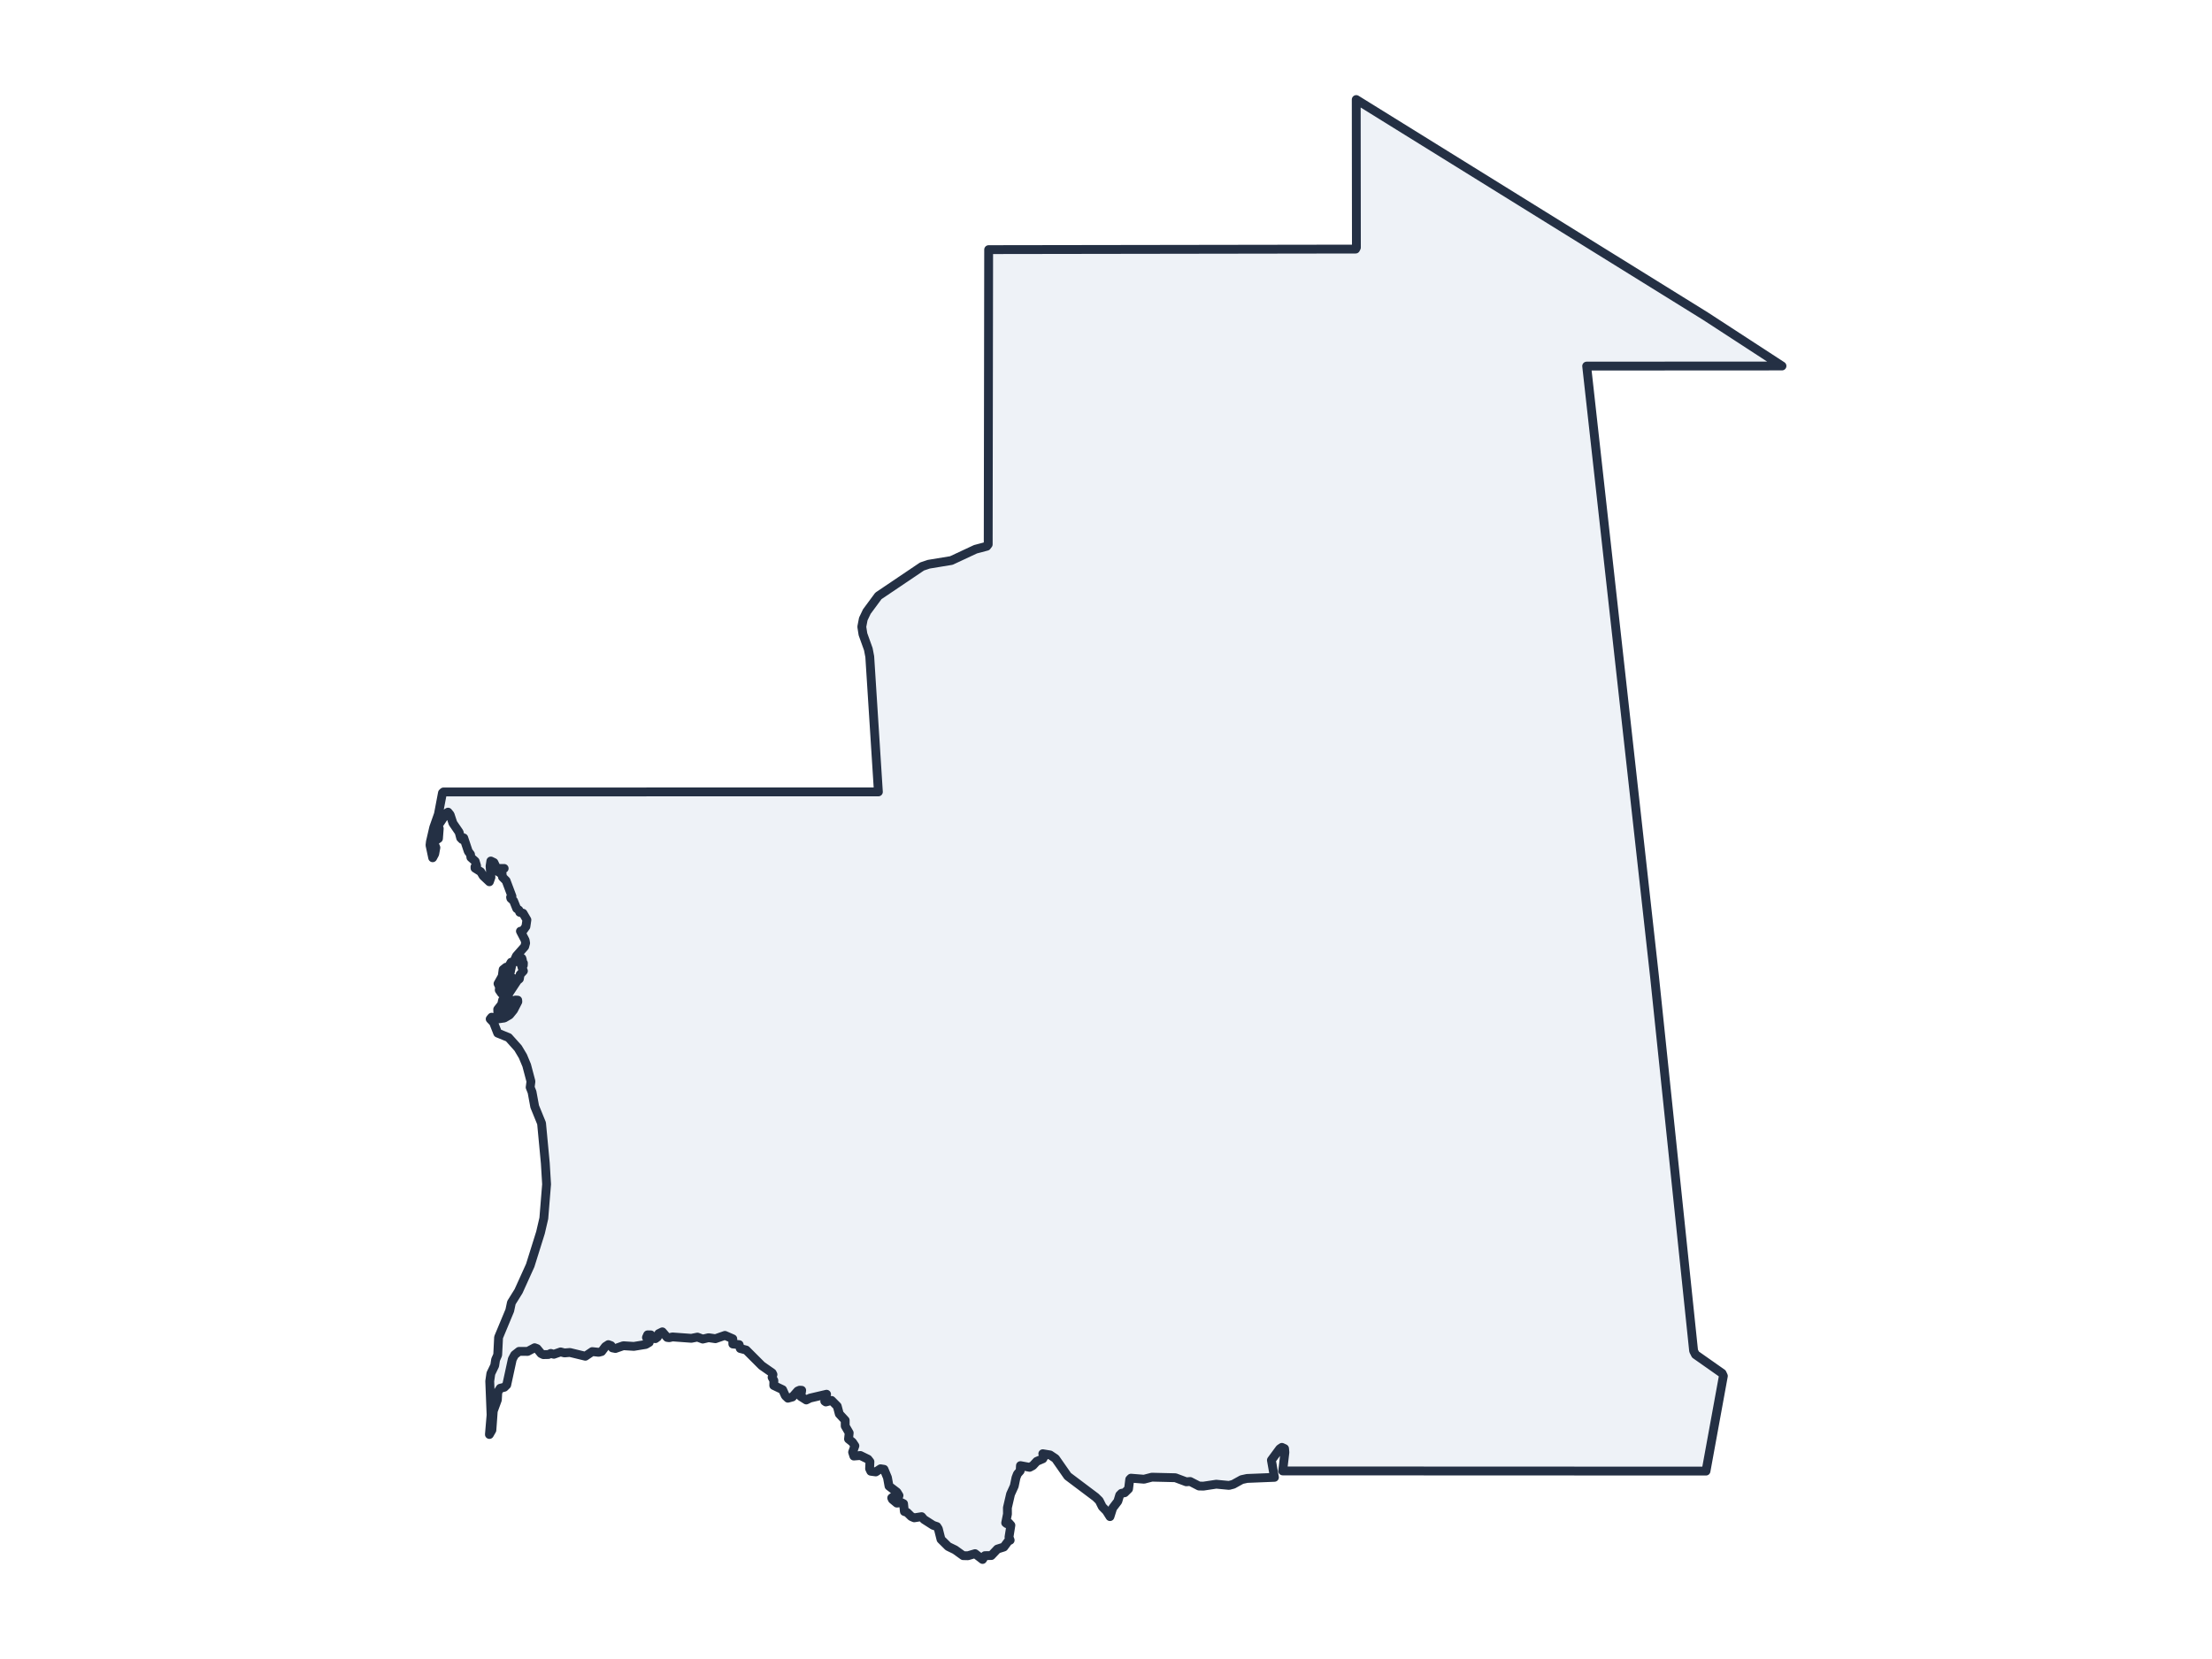
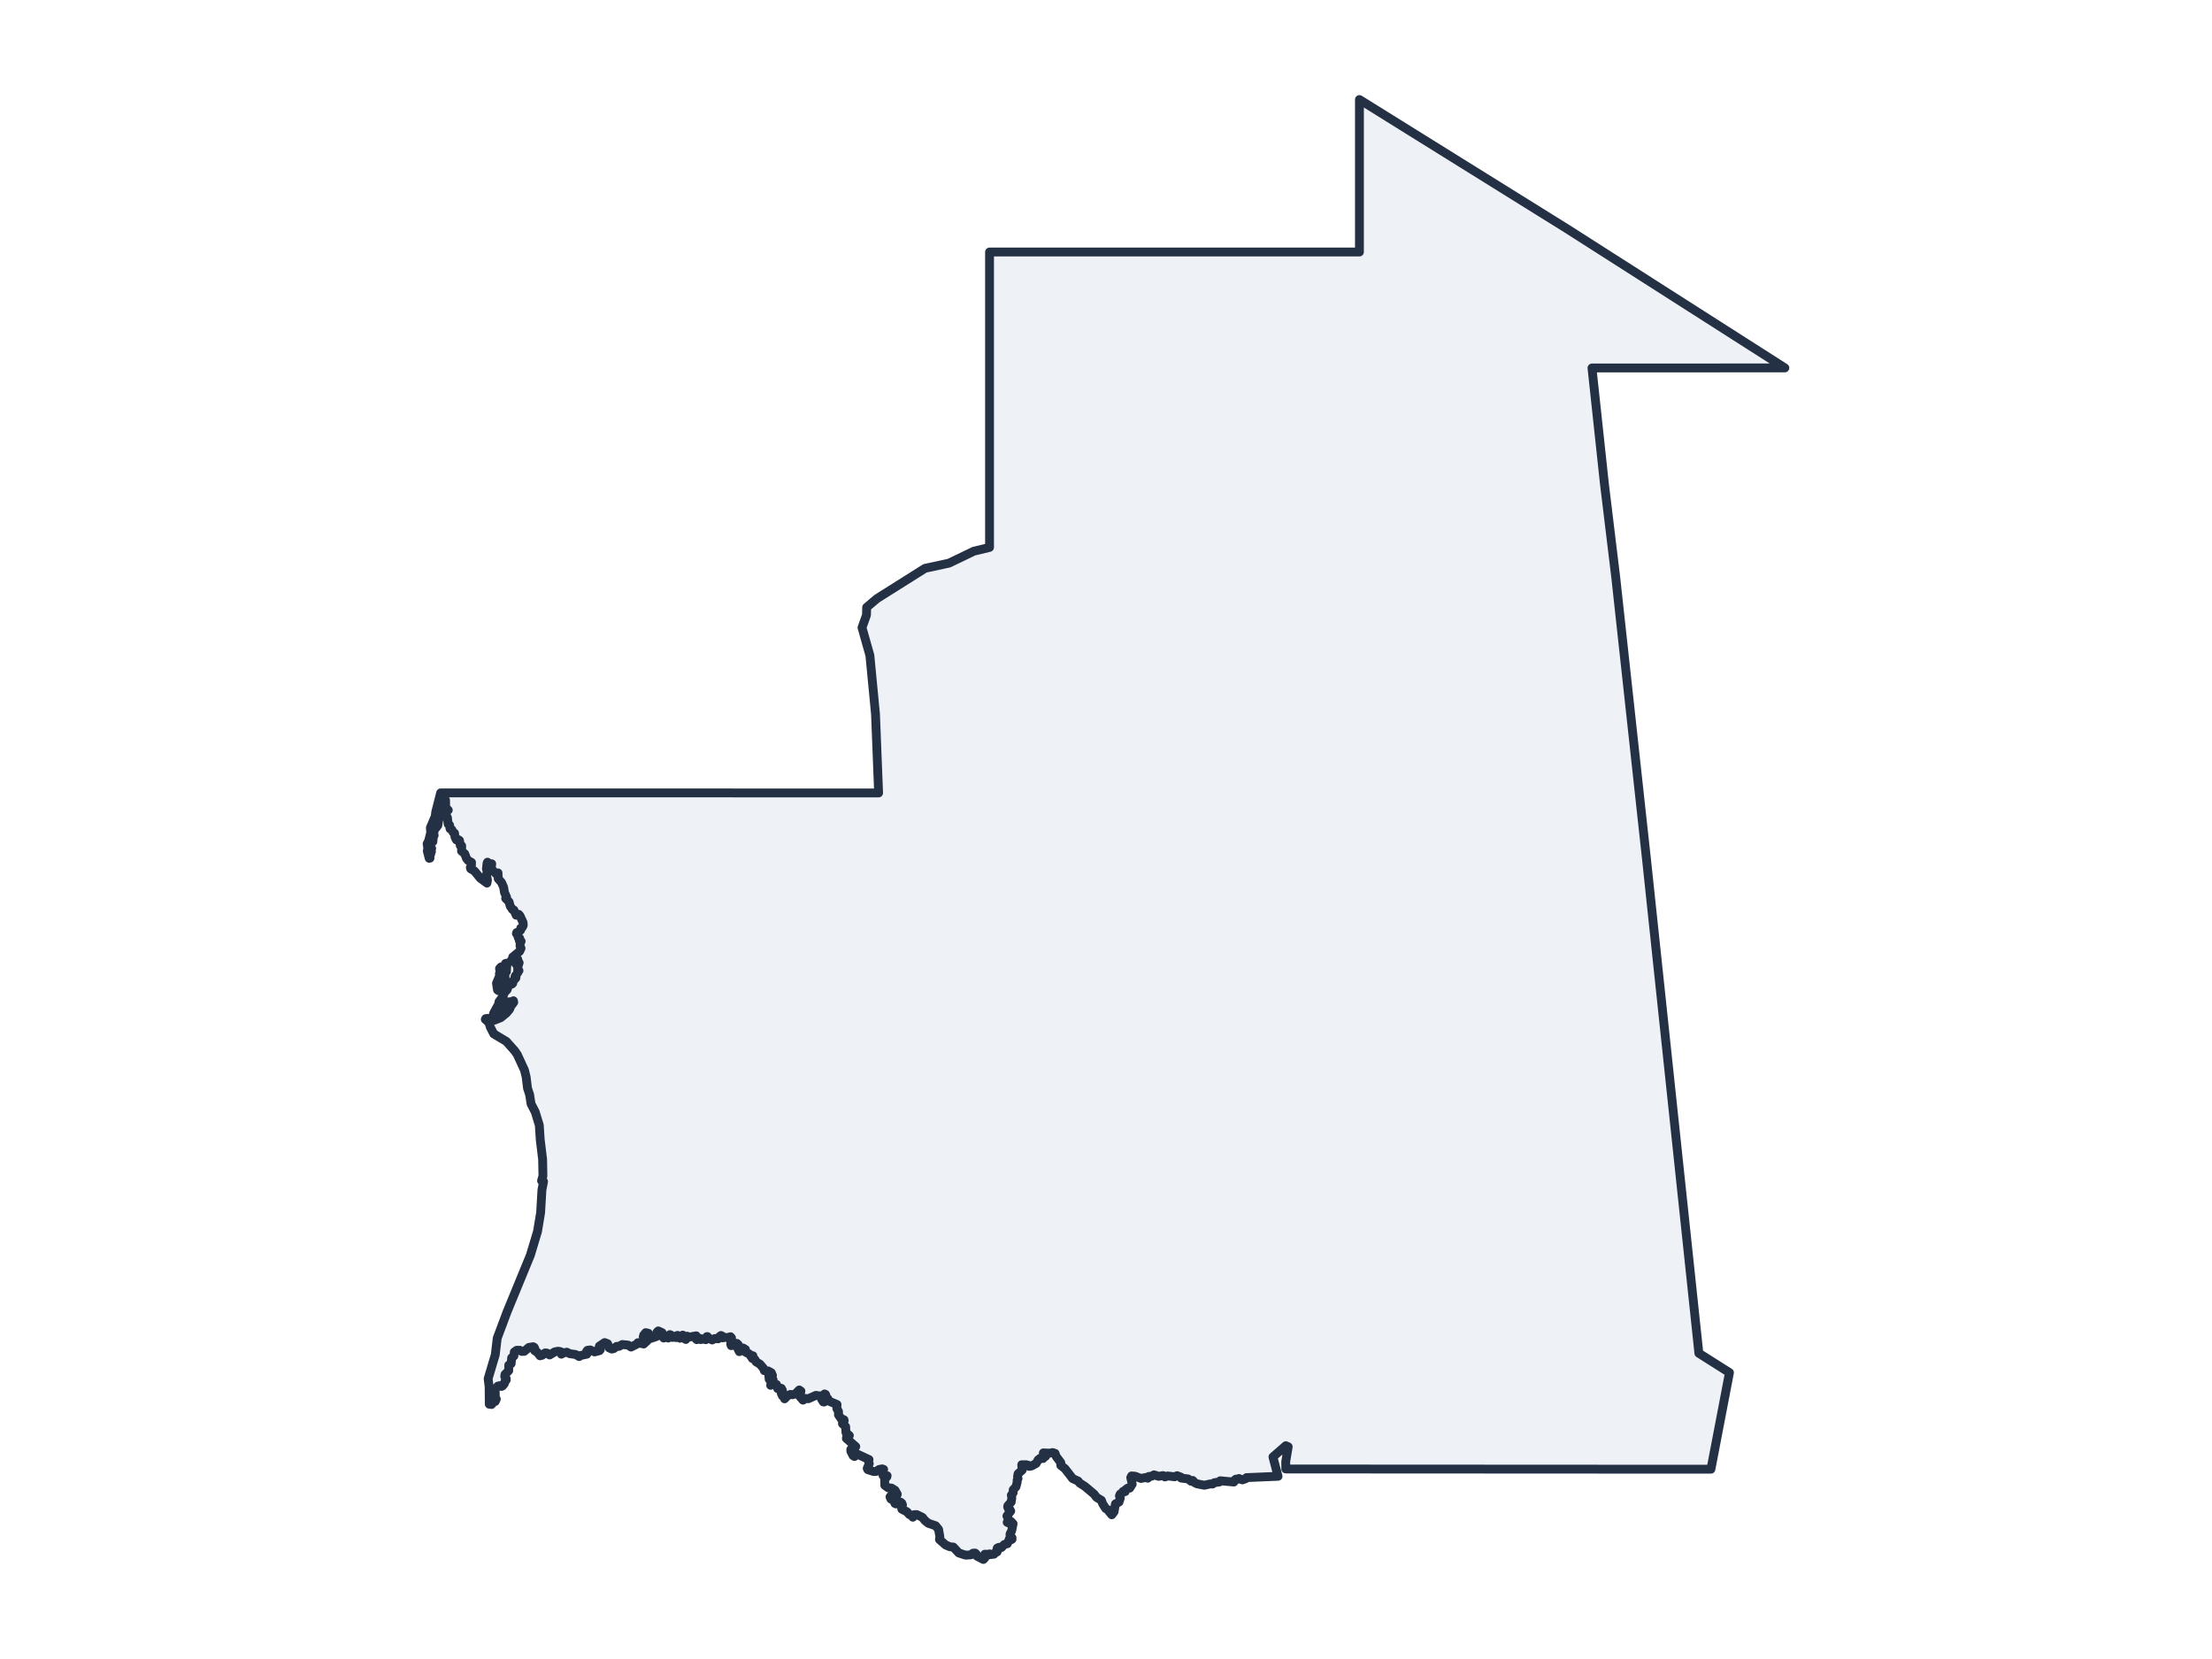
<svg xmlns="http://www.w3.org/2000/svg" viewBox="0 0 400 300" width="400" height="300">
-   <path d="M245.25 18.0 L308.4 57.17 L322.24 66.18 L286.92 66.2 L299.19 176.59 L306.26 244.28 L306.6 244.95 L311.41 248.33 L311.64 248.82 L308.5 266.02 L231.95 265.99 L232.35 262.63 L232.29 261.95 L231.81 261.73 L231.42 261.99 L229.91 264.04 L230.46 267.15 L225.51 267.35 L224.54 267.56 L223.01 268.41 L222.25 268.61 L219.94 268.39 L217.62 268.74 L216.81 268.72 L215.22 267.9 L214.52 267.96 L212.54 267.22 L208.3 267.12 L206.87 267.49 L204.51 267.3 L204.29 267.52 L204.08 269.24 L203.38 269.93 L202.8 270.04 L202.48 270.36 L202.14 271.48 L201.21 272.7 L200.72 274.25 L200.07 273.22 L199.33 272.47 L198.78 271.37 L198.13 270.73 L193.08 266.93 L190.86 263.75 L189.89 263.1 L188.57 262.88 L188.81 263.37 L188.58 263.79 L187.48 264.26 L186.77 265.03 L186.19 265.34 L184.53 265.03 L184.48 265.98 L183.98 266.55 L183.72 267.22 L183.41 268.72 L182.74 270.19 L182.17 272.65 L182.18 273.79 L181.86 275.38 L182.06 275.53 L182.42 275.38 L182.8 275.81 L182.46 277.96 L182.67 278.52 L182.34 278.66 L181.53 279.75 L180.36 280.12 L179.26 281.29 L178.1 281.31 L177.68 282.0 L176.32 280.95 L175.03 281.33 L174.17 281.31 L172.71 280.26 L171.46 279.65 L170.16 278.36 L169.68 276.46 L169.42 276.05 L168.74 275.82 L167.08 274.76 L166.66 274.26 L165.32 274.47 L164.79 274.24 L164.04 273.5 L163.54 273.33 L163.39 271.91 L163.01 271.72 L162.18 271.81 L161.37 271.14 L161.25 270.87 L161.45 270.72 L162.47 270.73 L162.57 270.44 L162.19 269.82 L160.76 268.73 L160.48 267.19 L159.86 265.7 L159.23 265.6 L158.37 266.17 L157.47 266.05 L157.25 265.59 L157.31 264.32 L156.96 263.87 L155.59 263.2 L154.4 263.3 L154.18 262.6 L154.59 261.45 L154.15 260.79 L153.44 260.22 L153.56 259.11 L152.84 257.87 L152.84 256.84 L151.77 255.68 L151.4 254.28 L150.37 253.24 L149.34 253.52 L149.14 253.38 L149.47 252.12 L146.48 252.82 L145.8 253.16 L144.8 252.53 L144.97 251.41 L144.6 251.39 L144.25 251.54 L143.29 252.62 L142.48 252.84 L142.01 252.39 L141.52 251.3 L139.92 250.54 L139.94 249.65 L139.62 249.06 L139.78 248.56 L139.64 248.27 L137.75 246.95 L134.93 244.13 L133.86 243.85 L133.66 243.15 L132.52 243.04 L132.51 242.1 L131.09 241.48 L129.37 242.08 L128.13 241.9 L127.08 242.15 L126.12 241.79 L125.02 242.01 L121.61 241.76 L121.01 241.9 L120.64 241.85 L119.77 240.84 L119.12 241.16 L118.89 241.79 L118.52 242.07 L118.23 242.04 L117.69 241.39 L117.11 241.38 L116.9 241.86 L117.4 242.75 L116.77 243.12 L114.62 243.47 L112.72 243.35 L111.29 243.85 L110.75 243.74 L110.5 243.33 L110.01 243.15 L109.47 243.5 L108.79 244.4 L108.26 244.54 L107.1 244.41 L105.85 245.25 L103.05 244.57 L102.07 244.65 L101.37 244.47 L100.15 244.9 L99.6 244.74 L99.17 244.94 L98.25 244.96 L97.84 244.76 L97.11 243.87 L96.68 243.71 L95.42 244.38 L93.86 244.37 L93.06 245.0 L92.64 245.79 L91.63 250.44 L91.2 250.86 L90.46 251.04 L90.02 251.72 L89.94 253.14 L89.2 255.16 L88.95 258.61 L88.5 259.4 L88.8 255.86 L88.56 249.76 L88.76 248.38 L89.46 246.93 L89.62 245.88 L90.0 245.01 L90.16 241.83 L92.18 236.98 L92.48 235.56 L93.77 233.49 L95.88 228.83 L97.74 222.89 L98.34 220.31 L98.84 214.15 L98.61 210.34 L97.93 203.13 L96.69 200.09 L96.21 197.48 L95.87 196.63 L96.01 195.55 L95.24 192.64 L94.55 190.99 L93.68 189.53 L91.97 187.62 L90.0 186.82 L89.25 184.91 L88.64 184.27 L88.91 183.94 L90.07 184.25 L91.19 184.09 L92.15 183.53 L92.87 182.64 L93.64 181.14 L93.62 180.86 L93.19 180.84 L91.51 182.52 L92.33 180.78 L92.05 180.93 L90.82 182.13 L90.66 182.61 L90.76 182.99 L90.49 183.65 L90.04 183.6 L90.0 182.52 L90.71 181.63 L90.89 180.84 L91.65 180.2 L93.55 177.32 L93.92 177.01 L94.05 176.23 L94.65 175.58 L94.37 174.86 L94.63 174.56 L94.65 174.15 L94.23 174.43 L94.18 174.1 L94.46 173.58 L94.37 173.28 L94.0 173.06 L93.22 173.91 L93.07 173.56 L93.38 172.87 L94.88 171.17 L95.05 170.54 L94.96 170.02 L94.11 168.39 L94.54 168.34 L95.1 167.55 L95.28 166.34 L94.58 165.14 L93.98 164.97 L93.83 164.57 L93.43 164.29 L92.87 162.9 L92.38 162.46 L92.33 162.25 L92.58 162.08 L91.52 159.26 L90.86 158.6 L90.75 157.69 L90.41 157.85 L90.0 157.58 L90.0 157.42 L91.17 157.04 L89.73 157.04 L89.46 156.7 L89.6 156.56 L89.32 155.97 L88.76 155.7 L88.62 156.62 L88.78 158.65 L88.5 159.45 L87.37 158.39 L86.93 157.64 L85.9 156.99 L85.89 156.75 L86.18 156.56 L85.93 155.74 L85.15 155.05 L85.08 154.49 L84.68 153.96 L83.86 151.52 L83.59 151.81 L83.3 151.52 L83.03 150.5 L81.9 148.85 L81.4 147.33 L81.02 146.86 L80.75 147.02 L79.06 149.55 L79.21 149.93 L79.43 149.82 L79.29 151.63 L78.39 152.24 L78.82 153.27 L78.61 154.42 L78.24 155.11 L77.76 152.84 L77.83 152.22 L78.43 149.63 L79.28 147.22 L80.01 143.38 L80.2 143.21 L158.84 143.2 L157.28 118.75 L157.02 117.39 L156.05 114.69 L155.84 113.34 L156.11 111.93 L156.75 110.59 L158.84 107.76 L166.73 102.44 L167.95 102.03 L172.03 101.36 L176.4 99.32 L178.44 98.78 L178.7 98.44 L178.78 45.14 L245.14 45.04 L245.28 44.76 L245.25 18.0 Z M91.78 175.16 L92.42 174.01 L92.6 174.28 L92.0 177.11 L91.49 178.43 L90.69 179.63 L90.28 179.04 L90.34 178.47 L90.06 177.88 L90.82 176.52 L90.98 175.33 L91.52 174.9 L91.78 175.16 Z M92.92 176.95 L93.3 177.08 L91.39 179.66 L92.17 178.03 L92.92 176.95 Z" fill="#eef2f7" stroke="#243044" stroke-width="1.6" stroke-linejoin="round" fill-rule="evenodd" />
+   <path d="M91.6 175.17 L91.67 174.43 L91.56 174.18 L91.4 174.23 L91.01 175.2 L90.88 175.22 L90.79 174.83 L90.59 174.86 L90.33 175.14 L90.44 175.73 L90.31 176.07 L90.34 176.49 L89.78 177.8 L89.96 179.0 L90.13 179.14 L90.58 178.67 L91.16 177.64 L91.34 176.97 L91.33 176.62 L91.2 176.45 L91.34 176.17 L91.22 175.96 L91.48 175.57 L91.59 175.68 L91.6 175.17 Z M245.83 18.0 L245.83 45.57 L178.94 45.57 L178.94 98.99 L176.11 99.67 L171.62 101.83 L167.28 102.77 L158.59 108.24 L156.72 109.82 L156.69 111.22 L155.88 113.49 L157.3 118.51 L158.32 129.15 L158.88 143.39 L79.68 143.38 L78.8 146.81 L78.71 147.61 L77.83 149.66 L77.88 150.6 L77.5 152.08 L77.24 152.58 L77.37 153.43 L77.27 153.88 L77.61 155.21 L77.76 155.18 L77.72 154.56 L77.83 154.25 L77.89 154.43 L77.83 154.11 L77.92 153.91 L78.02 153.98 L77.9 153.83 L78.06 153.43 L77.57 153.09 L77.45 152.72 L77.51 152.57 L77.59 152.62 L77.64 152.32 L78.28 152.2 L78.35 151.35 L78.51 151.05 L78.42 150.78 L78.55 150.01 L78.17 149.96 L78.09 149.38 L78.19 149.16 L78.51 149.16 L78.62 149.03 L78.54 149.81 L78.65 149.87 L78.89 149.66 L79.01 149.34 L79.17 149.28 L79.35 148.17 L79.48 147.8 L79.68 147.75 L79.74 147.57 L79.6 146.65 L79.93 146.55 L79.83 146.2 L79.98 145.62 L79.93 145.52 L79.76 145.62 L79.69 145.49 L79.79 145.3 L79.92 145.49 L80.07 145.33 L80.11 144.84 L80.4 144.58 L80.57 144.68 L80.59 146.04 L81.06 146.49 L80.84 146.44 L80.86 146.58 L80.64 146.66 L80.56 147.16 L80.92 147.88 L81.03 149.01 L81.3 149.2 L81.38 149.87 L81.69 150.01 L81.93 150.5 L82.19 150.65 L82.28 151.38 L82.54 151.89 L82.98 152.04 L82.83 151.97 L82.88 151.83 L83.09 151.97 L83.24 152.91 L83.39 153.13 L83.49 152.95 L83.46 153.9 L84.04 154.39 L84.36 155.24 L84.66 155.61 L85.27 155.95 L85.23 156.64 L85.05 156.88 L85.11 157.1 L85.8 157.51 L86.86 158.81 L88.06 159.69 L88.15 159.16 L87.99 158.26 L88.09 157.46 L87.96 157.13 L88.07 156.09 L88.16 155.91 L88.27 156.16 L88.92 156.2 L88.84 156.9 L88.93 157.2 L89.78 158.09 L89.87 158.13 L89.89 157.93 L89.96 158.0 L90.06 157.85 L90.09 158.89 L90.69 159.58 L91.07 160.44 L91.23 161.4 L91.6 162.23 L91.44 162.46 L92.05 163.07 L92.26 163.85 L92.68 164.48 L92.93 164.56 L93.34 165.5 L93.8 165.34 L94.02 165.58 L94.6 166.84 L94.62 167.34 L94.43 167.71 L94.16 167.84 L94.15 168.2 L93.7 168.62 L93.44 168.63 L93.38 168.81 L93.57 168.98 L93.72 169.55 L93.98 169.67 L93.91 170.09 L94.24 170.21 L94.06 170.58 L94.04 171.06 L94.22 171.49 L93.96 172.04 L92.72 173.06 L92.69 173.33 L92.42 173.71 L92.62 173.83 L92.75 173.77 L92.73 173.85 L92.94 173.31 L93.13 173.19 L93.09 173.05 L93.28 173.43 L93.37 173.26 L93.63 173.48 L93.7 173.8 L93.35 174.41 L93.57 174.38 L93.88 174.1 L93.63 174.83 L93.62 175.25 L93.73 175.33 L93.61 175.44 L93.85 175.52 L93.65 175.62 L93.65 175.85 L93.15 176.52 L93.11 176.71 L93.21 176.81 L93.31 176.7 L93.28 176.87 L92.8 177.36 L92.72 177.82 L92.54 177.97 L92.64 177.73 L92.34 177.81 L91.75 178.39 L91.84 178.57 L91.7 178.98 L91.09 179.59 L91.11 179.8 L90.82 180.34 L90.24 181.14 L90.17 181.57 L89.26 183.25 L89.27 183.55 L89.8 183.85 L89.92 183.47 L90.39 183.32 L90.6 182.93 L90.54 182.81 L90.44 182.94 L90.37 182.7 L90.55 182.42 L90.57 182.1 L91.21 181.23 L91.55 181.11 L90.61 182.7 L91.25 182.1 L91.51 181.61 L92.02 181.38 L92.13 181.16 L92.6 181.12 L92.84 180.97 L92.9 181.25 L92.38 181.93 L92.14 182.52 L91.57 183.2 L90.53 184.04 L89.35 184.5 L88.75 184.39 L88.98 184.32 L88.68 184.11 L87.83 184.2 L87.76 184.34 L87.96 184.5 L87.8 184.28 L87.97 184.25 L87.86 184.4 L88.42 184.96 L88.69 185.79 L89.29 186.96 L91.56 188.32 L93.04 189.98 L93.54 190.69 L94.84 193.51 L95.15 194.78 L95.39 196.78 L95.77 197.93 L96.03 199.61 L96.79 201.08 L97.52 203.47 L97.69 206.09 L98.12 209.62 L98.18 212.65 L97.93 213.52 L98.14 213.43 L98.29 213.66 L98.0 215.16 L97.76 219.29 L97.2 222.68 L95.92 226.95 L91.69 237.24 L89.91 241.99 L89.56 244.98 L88.27 249.31 L88.45 250.76 L88.48 253.93 L88.72 253.65 L88.88 253.98 L89.28 253.5 L89.55 253.43 L89.75 252.99 L89.47 252.68 L89.57 252.37 L89.53 251.24 L90.03 250.65 L90.37 250.57 L90.67 250.71 L90.88 250.62 L91.2 250.21 L91.32 249.76 L91.54 249.56 L91.54 249.3 L91.27 248.92 L91.32 248.54 L91.99 247.86 L92.0 246.85 L92.43 246.6 L92.52 245.54 L92.93 245.21 L93.0 244.48 L93.44 244.17 L93.99 244.17 L94.34 244.38 L94.81 244.36 L95.63 243.66 L96.4 243.53 L96.6 243.63 L96.74 243.93 L96.66 244.22 L97.21 244.59 L97.65 245.17 L98.04 245.07 L98.58 244.65 L98.87 244.67 L99.39 245.02 L100.33 244.45 L100.96 244.34 L101.39 244.43 L101.51 244.88 L101.98 244.62 L102.5 244.52 L103.03 244.79 L104.1 244.94 L104.73 245.31 L104.88 245.14 L106.12 244.88 L106.09 244.34 L106.23 244.17 L106.74 244.11 L107.52 244.47 L108.41 244.24 L108.56 244.05 L108.33 243.72 L108.39 243.42 L109.34 242.78 L109.88 242.99 L110.16 243.74 L110.63 243.95 L111.0 243.86 L111.5 243.47 L111.95 243.46 L112.53 243.13 L113.59 243.24 L114.11 243.59 L115.13 243.08 L115.35 242.8 L116.4 243.04 L117.06 242.42 L116.92 242.05 L116.45 241.94 L116.32 241.76 L116.4 241.43 L116.76 240.99 L117.24 241.09 L117.72 242.02 L118.7 241.68 L118.81 240.88 L119.04 240.67 L119.73 240.99 L119.69 241.57 L120.02 241.96 L120.46 241.58 L120.56 241.61 L120.56 241.86 L120.83 241.96 L121.14 241.34 L121.35 241.44 L121.58 241.85 L122.02 241.77 L122.24 241.88 L122.34 241.55 L122.53 241.48 L122.97 242.0 L123.46 241.43 L123.74 241.67 L123.73 242.04 L124.02 242.22 L124.0 241.96 L124.22 241.91 L124.25 241.62 L124.55 241.8 L125.9 241.56 L126.01 241.83 L125.76 242.01 L125.99 242.25 L126.21 242.01 L126.5 242.0 L126.7 242.24 L126.9 242.1 L127.05 242.19 L127.4 242.1 L127.63 242.26 L127.81 241.71 L127.92 241.69 L128.21 242.0 L128.78 242.31 L129.26 242.05 L129.86 242.1 L130.03 241.77 L130.37 241.5 L130.52 241.56 L130.69 241.93 L131.05 241.82 L131.49 241.9 L132.1 241.72 L132.28 241.93 L132.28 242.59 L132.13 243.04 L132.22 243.33 L132.8 243.23 L133.06 242.91 L133.26 242.93 L133.49 243.15 L133.3 243.61 L133.69 244.42 L133.65 244.01 L133.87 243.73 L134.37 243.76 L134.81 244.03 L134.8 244.5 L135.49 244.84 L135.81 245.3 L136.15 245.16 L136.04 245.65 L136.51 245.83 L136.71 246.25 L137.43 246.69 L138.04 247.41 L138.22 247.87 L138.9 247.91 L139.48 248.23 L139.69 248.73 L139.03 248.79 L139.09 249.42 L139.5 249.38 L139.81 249.52 L139.45 249.95 L139.36 250.51 L139.98 250.25 L140.21 250.42 L140.41 250.35 L140.62 251.1 L140.84 251.18 L141.12 251.01 L141.3 251.06 L141.49 251.42 L141.3 251.66 L141.27 251.94 L141.5 252.44 L141.74 252.52 L141.88 252.95 L142.39 252.42 L142.9 252.16 L143.31 252.21 L143.84 252.05 L144.53 251.35 L144.83 251.56 L144.77 251.85 L144.47 252.15 L144.53 252.4 L145.21 253.19 L145.62 252.88 L146.18 252.93 L147.53 252.33 L148.58 252.47 L149.12 252.07 L149.29 252.16 L149.38 252.44 L148.88 252.63 L148.58 253.04 L148.89 253.52 L149.06 253.52 L149.37 253.03 L149.67 252.89 L149.98 253.4 L151.36 253.98 L151.33 254.72 L151.63 255.25 L151.62 255.84 L152.08 256.52 L152.62 256.74 L152.66 256.93 L152.35 257.26 L152.35 257.46 L152.92 257.98 L152.97 259.04 L153.59 259.59 L153.51 259.76 L153.14 259.67 L153.05 260.11 L154.75 261.59 L154.49 262.05 L153.97 261.96 L153.85 262.11 L153.86 262.43 L154.27 263.23 L154.52 263.38 L154.85 263.07 L155.14 263.0 L157.15 263.94 L157.02 264.17 L157.19 264.67 L156.82 265.53 L156.93 265.76 L158.01 266.11 L158.47 266.07 L158.96 265.73 L159.52 265.62 L159.79 265.71 L159.64 265.74 L159.68 266.81 L160.42 266.86 L160.36 267.08 L159.97 267.4 L160.0 268.6 L160.65 269.06 L161.21 269.09 L161.85 269.48 L162.26 270.21 L161.91 270.85 L161.3 270.53 L161.06 270.54 L160.94 270.68 L161.09 271.06 L161.66 271.39 L161.84 271.88 L162.03 271.96 L162.4 271.66 L162.8 271.61 L163.06 271.79 L163.2 272.13 L163.04 272.63 L163.08 272.91 L163.99 273.37 L164.43 273.87 L164.9 274.08 L165.07 274.36 L165.29 273.91 L165.76 273.88 L166.79 274.38 L167.29 274.99 L167.88 275.46 L169.19 275.9 L169.73 276.57 L169.96 277.92 L169.88 278.39 L171.0 279.38 L171.79 279.71 L172.39 279.76 L173.38 280.82 L174.59 281.22 L175.54 281.17 L175.94 280.87 L176.33 280.84 L176.53 281.01 L176.67 281.4 L177.82 282.0 L178.1 281.72 L178.08 281.05 L178.79 281.06 L178.81 281.17 L178.96 280.99 L179.09 281.13 L179.75 281.04 L179.74 280.94 L180.31 280.63 L180.25 280.53 L180.37 280.48 L180.24 280.28 L180.34 279.94 L180.63 279.8 L181.1 279.84 L181.61 279.29 L182.17 279.15 L182.18 278.95 L182.49 278.63 L182.48 278.35 L182.6 278.47 L182.64 278.36 L182.86 278.43 L183.01 278.34 L183.01 278.1 L182.65 277.65 L182.64 277.41 L182.94 276.83 L183.2 275.53 L182.83 275.15 L182.38 275.41 L182.13 275.28 L182.4 274.75 L182.08 274.14 L182.77 273.24 L182.64 273.0 L182.4 272.91 L182.22 272.51 L182.25 272.29 L182.86 271.6 L182.97 270.86 L182.88 270.37 L183.21 269.94 L183.22 269.39 L183.71 268.88 L183.95 267.99 L183.92 267.68 L184.09 267.37 L184.0 267.06 L184.1 266.5 L184.85 265.83 L184.76 264.87 L185.58 264.87 L185.71 264.94 L185.66 265.04 L185.92 264.95 L186.1 265.17 L186.55 265.09 L187.37 264.63 L187.75 263.96 L187.99 263.88 L188.06 263.72 L188.3 263.62 L188.62 263.74 L188.8 263.47 L189.06 263.37 L189.14 263.24 L188.97 262.92 L188.67 262.73 L189.81 262.78 L190.35 262.67 L190.8 262.82 L190.96 263.33 L191.83 264.49 L191.82 264.98 L192.58 265.58 L193.97 267.37 L194.97 267.83 L195.21 268.16 L196.19 268.79 L197.84 270.18 L198.29 270.77 L199.17 271.3 L199.38 271.9 L199.95 272.8 L200.57 273.14 L200.54 273.31 L201.05 273.92 L201.45 273.39 L201.71 271.95 L202.35 271.62 L202.58 270.94 L202.43 270.5 L202.57 270.17 L202.94 269.97 L203.08 269.69 L203.47 269.73 L203.54 269.38 L203.92 269.1 L204.29 269.1 L204.74 268.38 L204.47 267.19 L204.63 266.89 L205.27 266.95 L206.31 267.35 L207.3 267.16 L207.55 267.31 L207.74 266.99 L208.28 266.94 L208.68 266.7 L209.53 266.97 L210.32 266.83 L210.67 267.08 L211.13 266.9 L212.42 267.05 L212.85 266.85 L213.54 267.11 L213.59 267.28 L214.85 267.44 L215.4 267.87 L215.68 267.71 L216.08 268.15 L216.49 268.33 L217.79 268.58 L218.85 268.34 L219.26 268.36 L219.59 268.12 L220.54 267.98 L220.65 267.77 L223.12 268.0 L223.2 267.7 L223.49 267.47 L223.84 267.5 L224.03 267.36 L224.67 267.61 L225.27 267.39 L225.41 267.2 L231.11 266.96 L230.19 263.46 L232.52 261.43 L232.95 261.62 L232.5 264.3 L232.51 265.64 L309.39 265.68 L312.74 248.21 L307.21 244.71 L297.75 155.49 L292.16 104.25 L290.13 87.5 L287.88 66.54 L322.76 66.53 L283.38 41.38 L245.83 18.0 Z" fill="#eef2f7" stroke="#243044" stroke-width="1.6" stroke-linejoin="round" fill-rule="evenodd" />
</svg>
